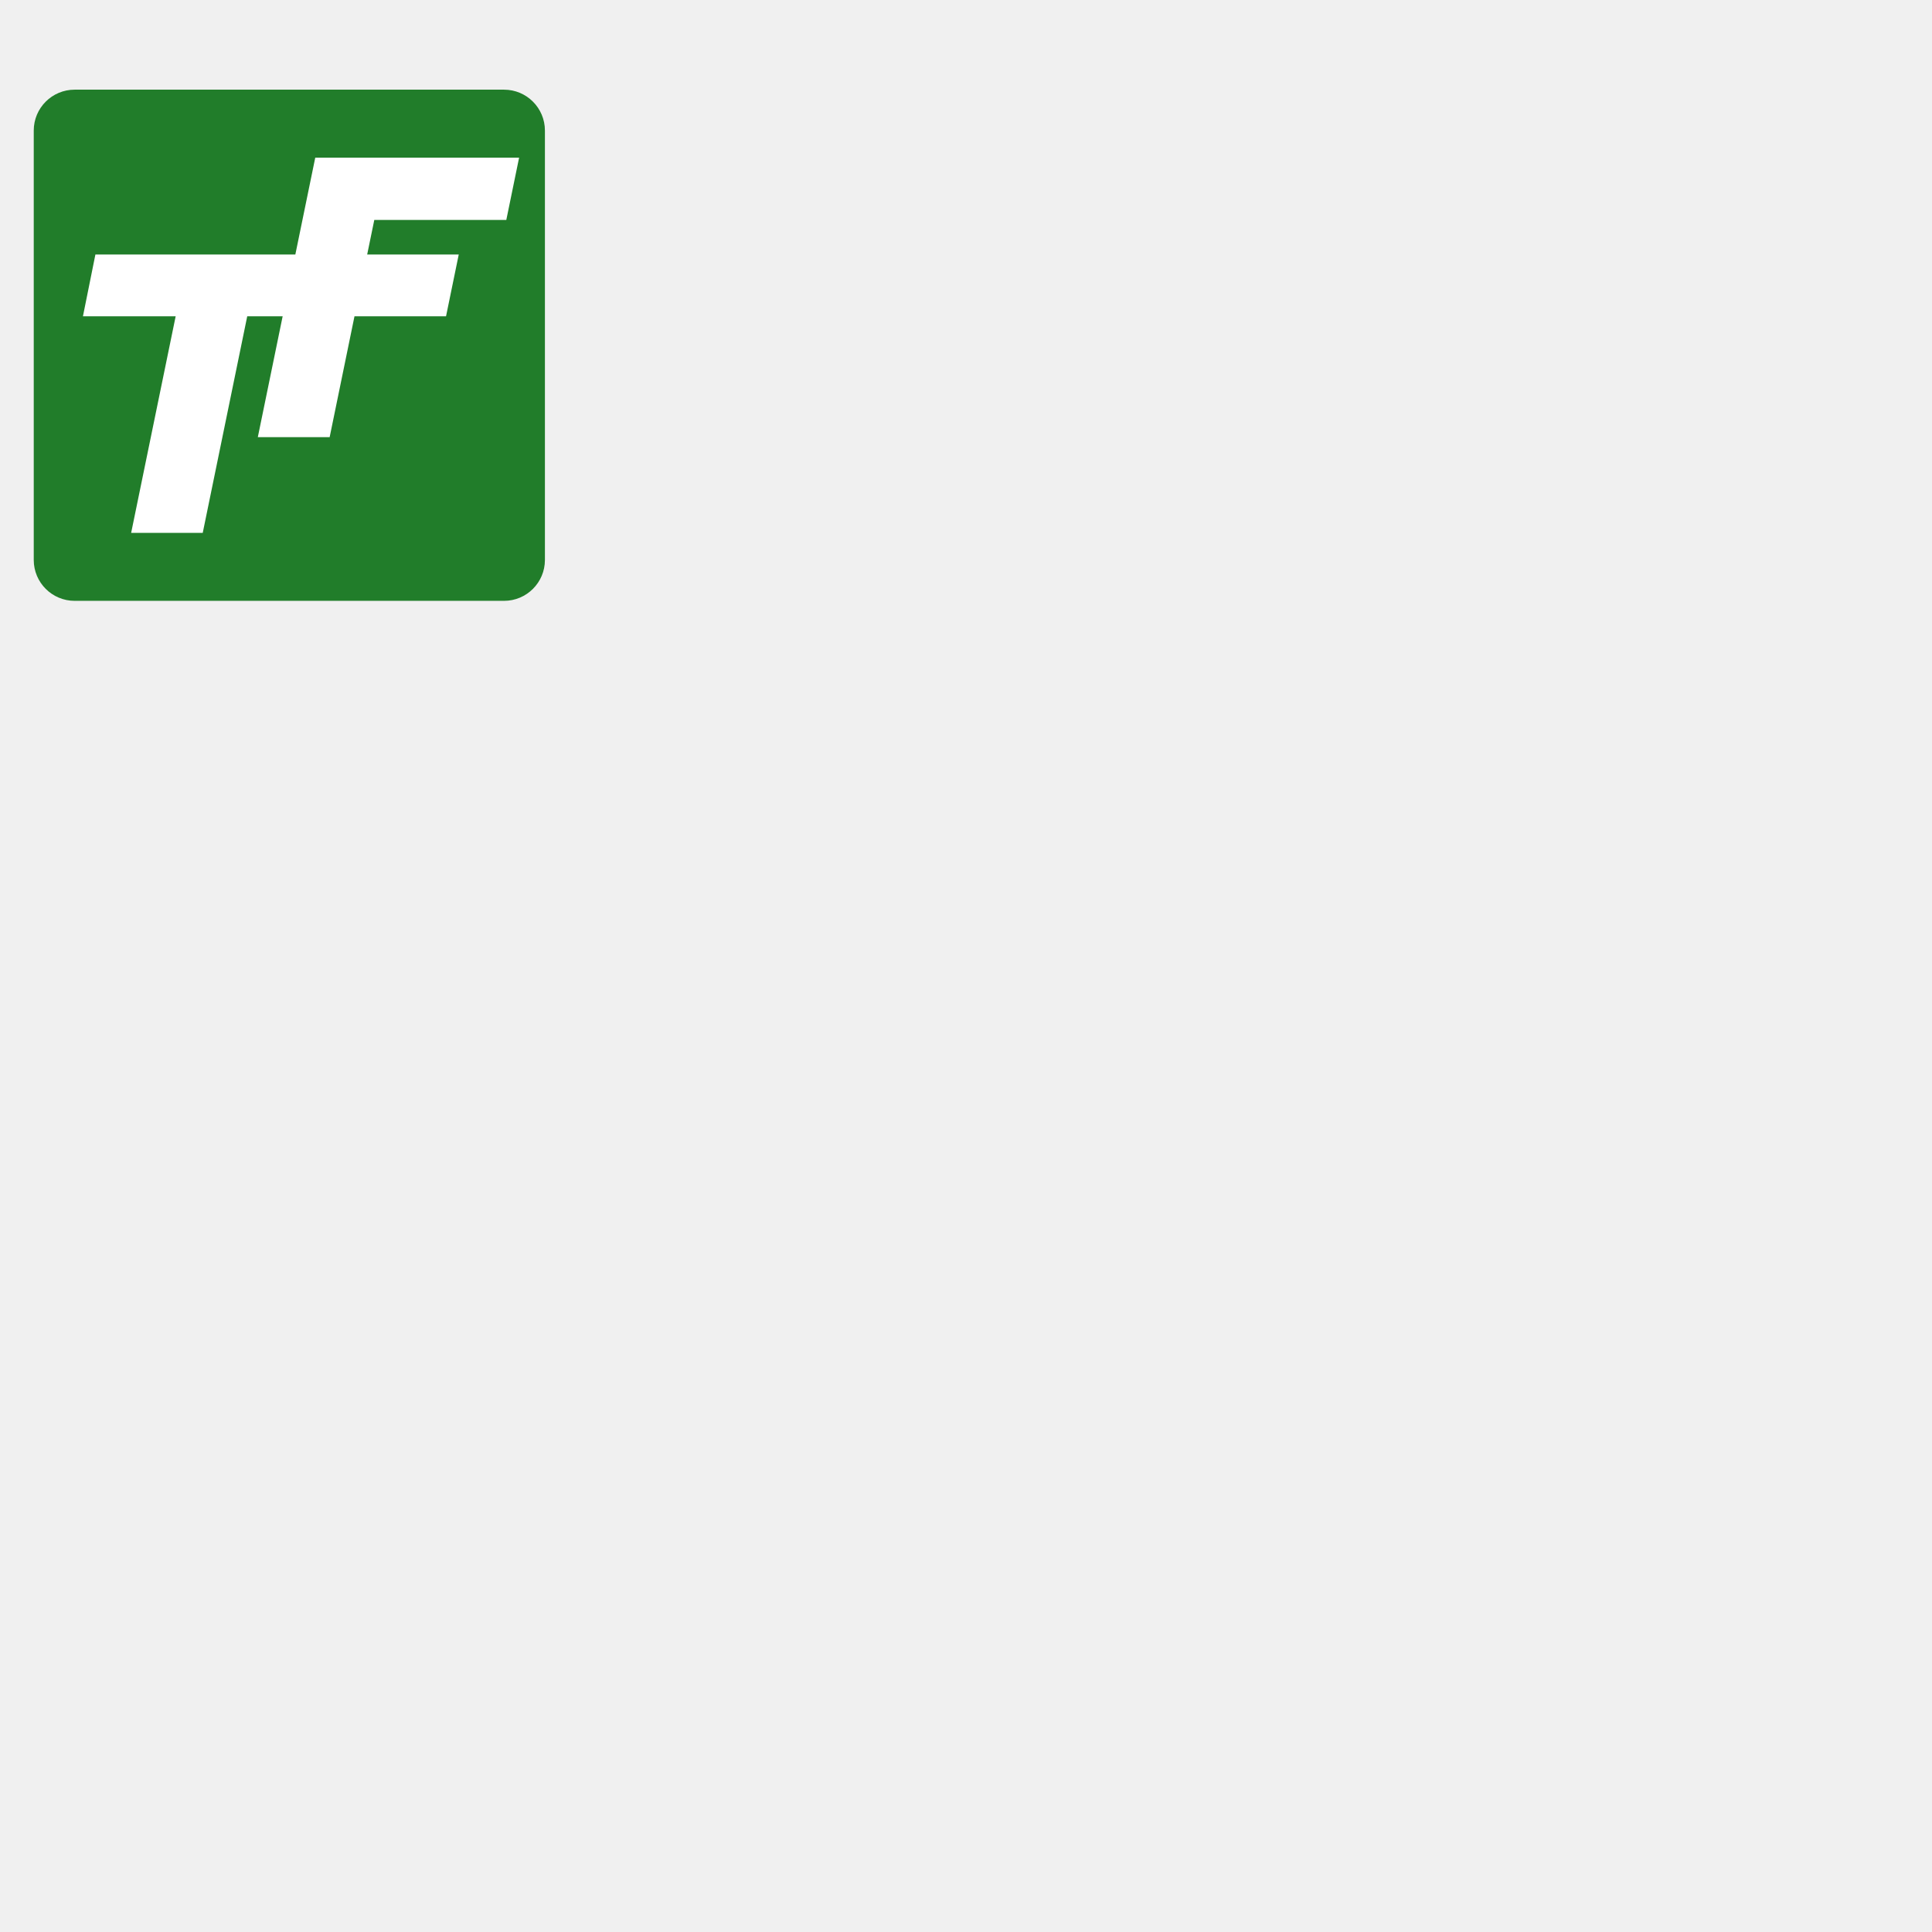
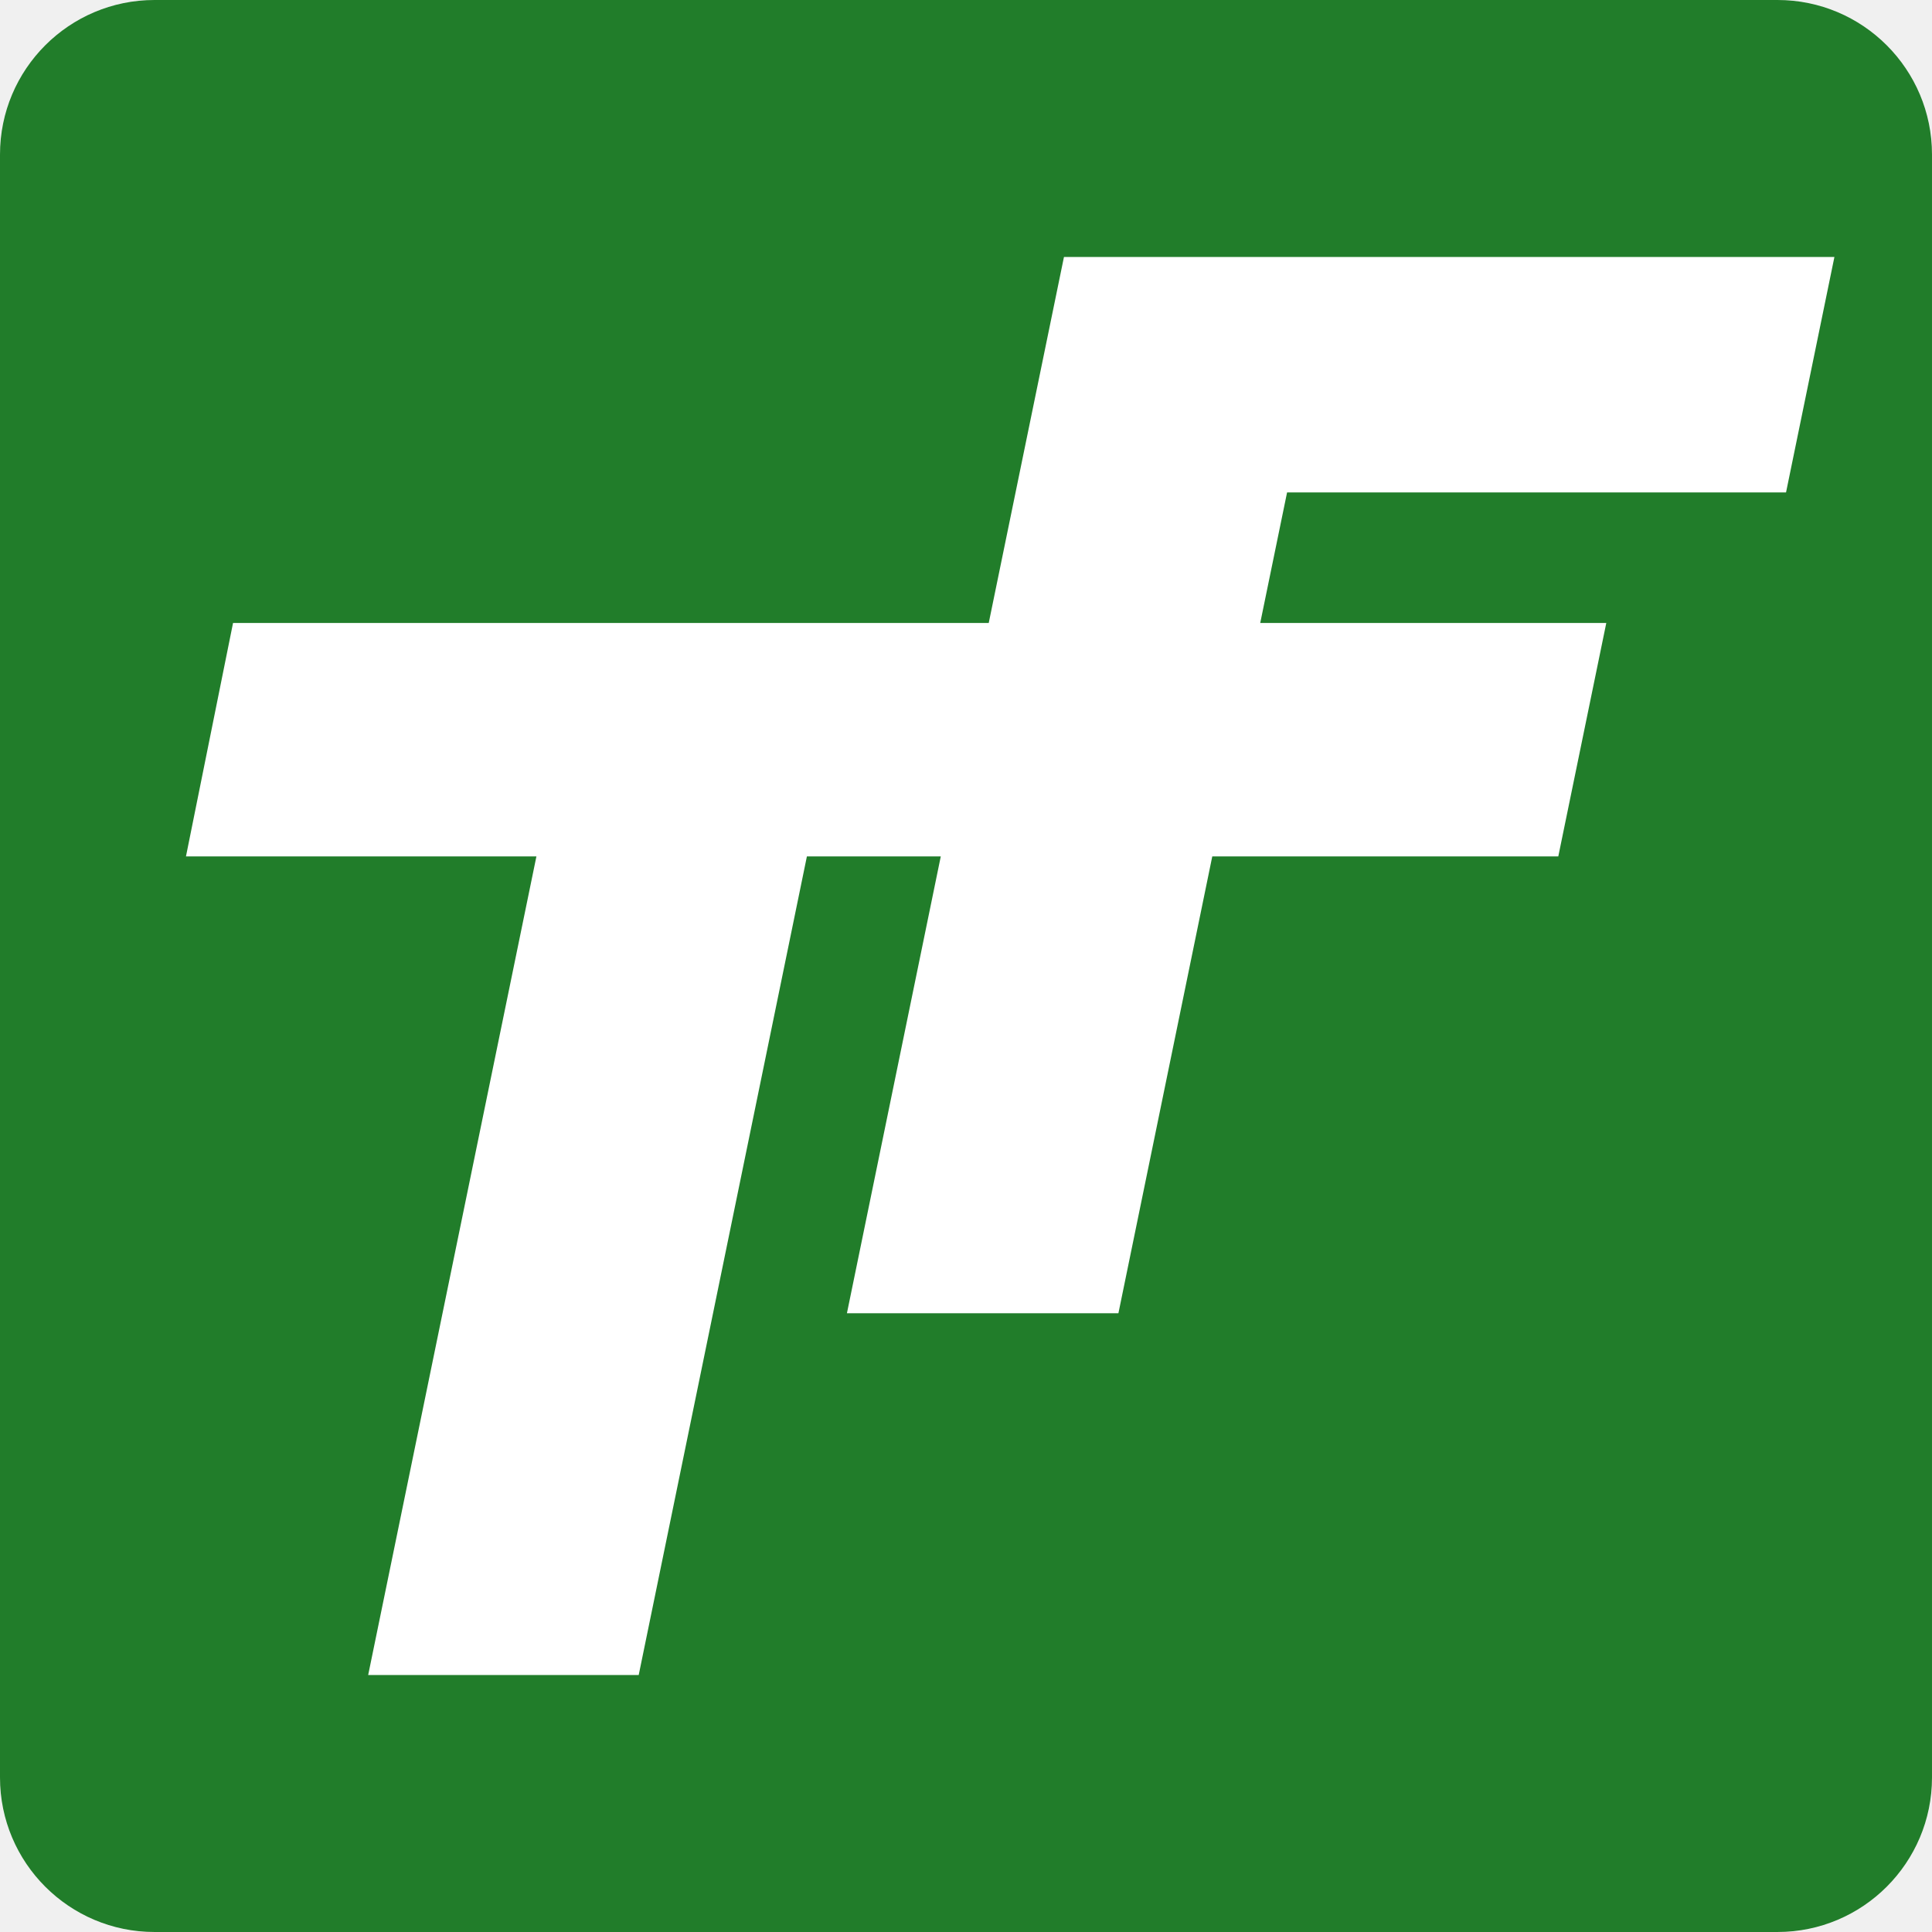
- <svg xmlns="http://www.w3.org/2000/svg" width="500mm" height="500mm" viewBox="0 0 500 500" version="1.1" id="svg5" xml:space="preserve">
+ <svg xmlns="http://www.w3.org/2000/svg" width="132.292mm" height="132.292mm" viewBox="0 0 132.292 132.292" version="1.1" id="svg5" xml:space="preserve">
  <defs id="defs2" />
-   <g id="layer1">
-     <g style="clip-rule:evenodd;fill-rule:evenodd;stroke-miterlimit:10" id="g387" transform="matrix(0.2645833,0,0,0.2645833,8.733405,23.20586)">
+   <g id="layer1" transform="translate(-38.30756,-62.21858)">
+     <g style="clip-rule:evenodd;fill-rule:evenodd;stroke-miterlimit:10" id="g387" transform="matrix(0.2645833,0,0,0.2645833,38.30756,62.21858)">
      <path d="M 460,500 H 40 C 17.91,500 0,482.09 0,460 V 40 C 0,17.91 17.91,0 40,0 h 420 c 22.09,0 40,17.91 40,40 v 420 c 0,22.09 -17.91,40 -40,40 z" style="fill:#217d2a;fill-rule:nonzero" id="path375" />
      <path d="m 332.28,126.44 -7.36,35.79 h 89.56 l -12.01,58.41 H 312.92 L 288.63,338.87 H 220.41 L 244.7,220.64 H 208.01 L 164.48,432.5 H 96.51 L 140.05,220.64 H 49.35 L 61.13,162.23 H 256.7 L 276.17,67.5 h 197.35 l -12.11,58.94 z" style="fill:#ffffff;fill-rule:nonzero;stroke:#ffffff;stroke-width:2px" id="path377" />
    </g>
  </g>
</svg>
